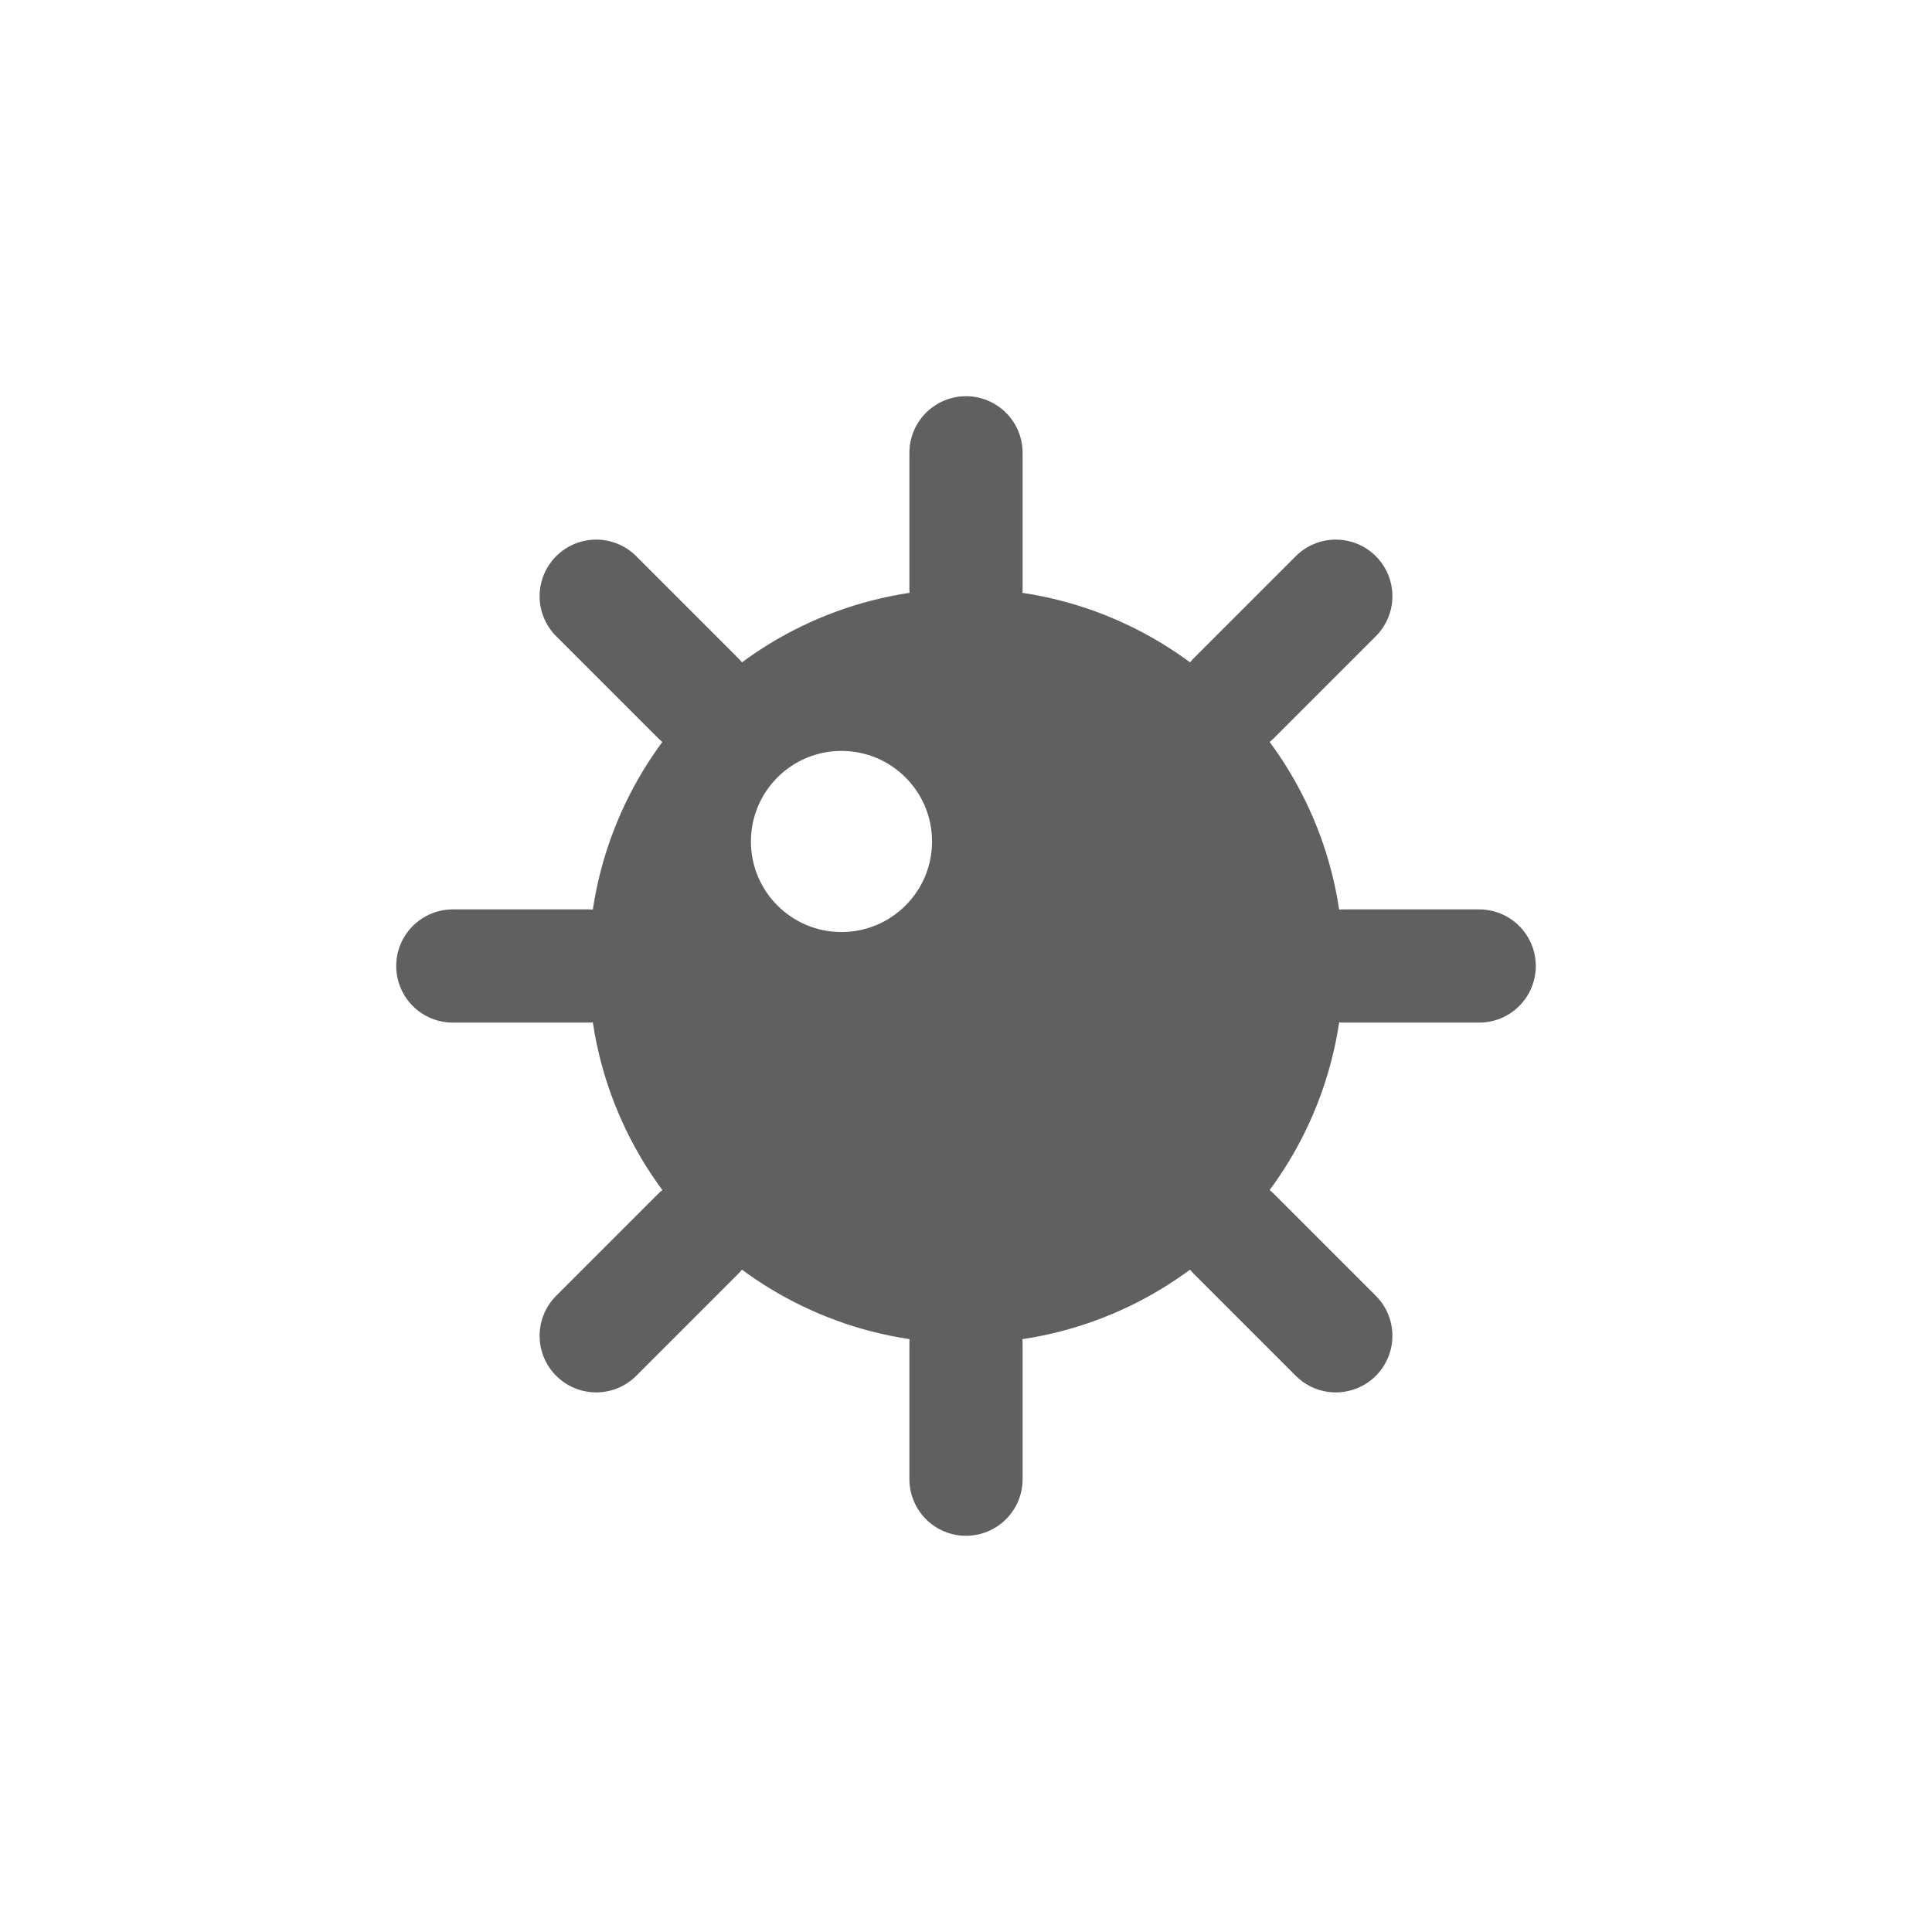
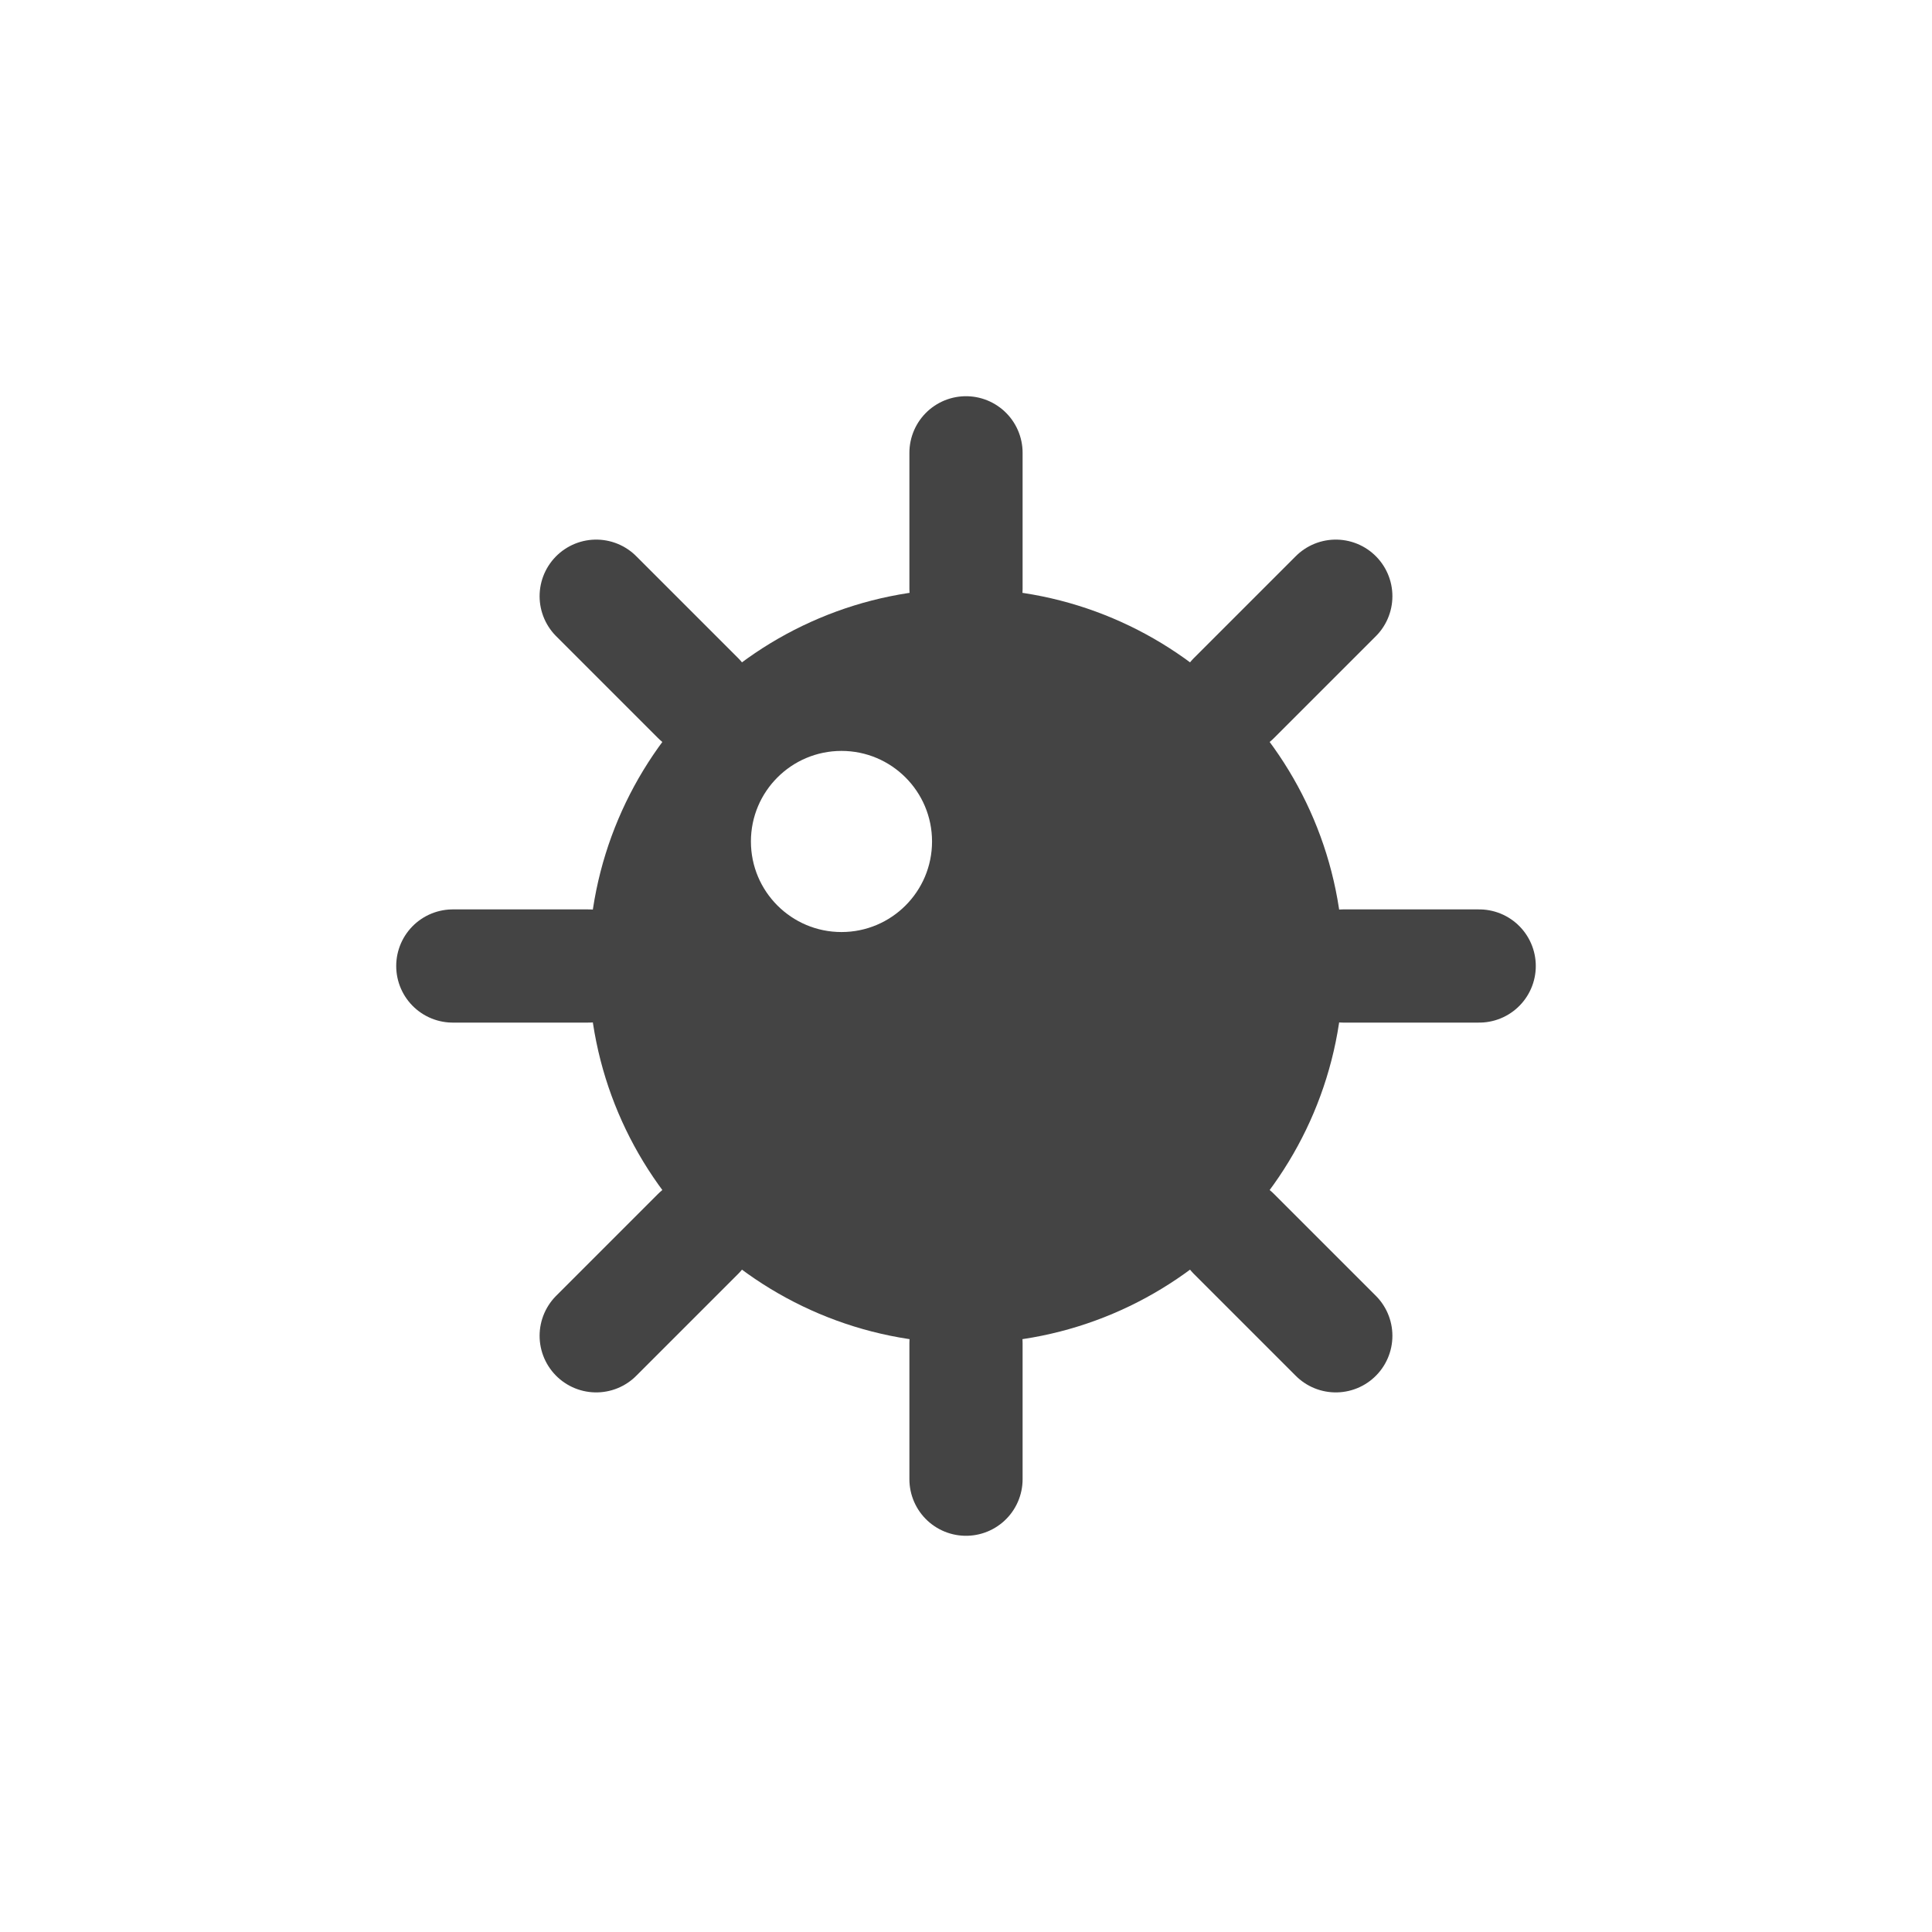
<svg xmlns="http://www.w3.org/2000/svg" viewBox="0 0 512 512" role="img" aria-label="Minesweeper">
-   <g stroke="#606060" stroke-width="30" stroke-linecap="round" fill="none">
+   <g stroke="#444444" stroke-width="30" stroke-linecap="round" fill="none">
    <path d="M156 256h-36M356 256h36M256 156v-36M256 356v36" />
    <path d="M185 185l-27-27M327 185l27-27M185 327l-27 27M327 327l27 27" />
  </g>
-   <path fill="#606060" fill-rule="evenodd" d="M156 256a100 100 0 1 0 200 0a100 100 0 1 0-200 0z        M199 223a24 24 0 1 0 48 0a24 24 0 1 0-48 0z" />
+   <path fill="#444444" fill-rule="evenodd" d="M156 256a100 100 0 1 0 200 0a100 100 0 1 0-200 0z        M199 223a24 24 0 1 0 48 0a24 24 0 1 0-48 0z" />
</svg>
